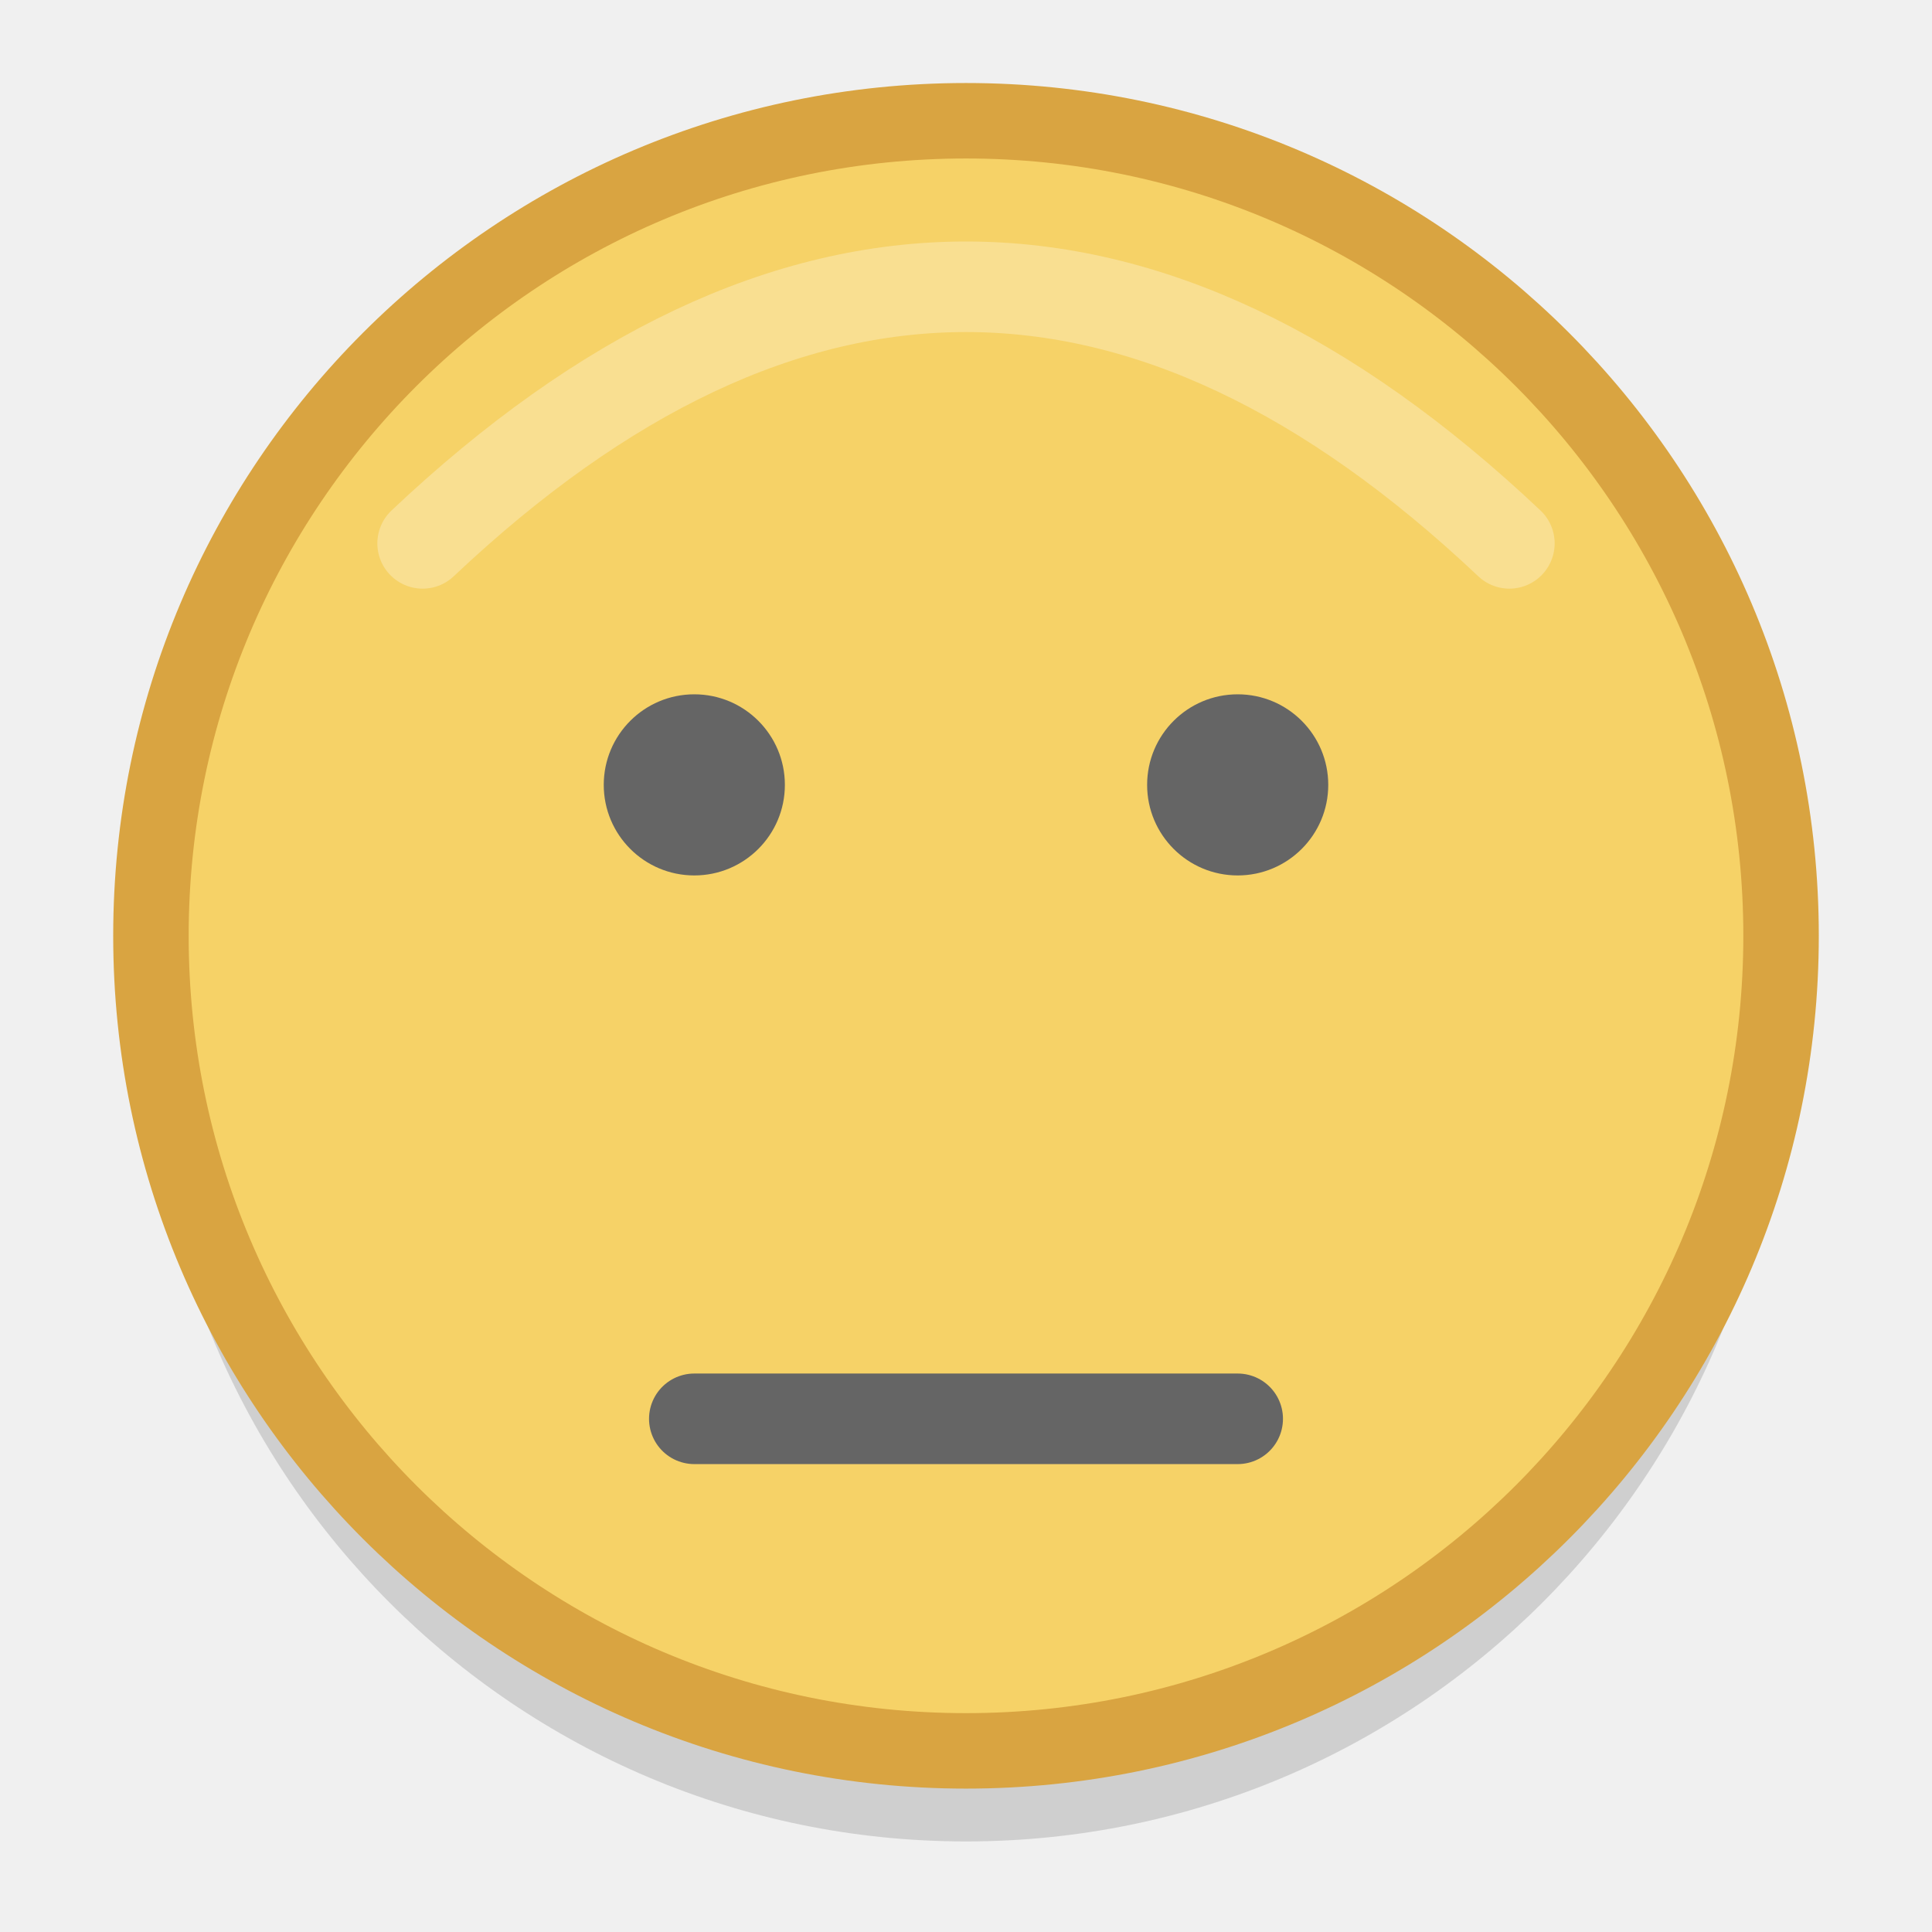
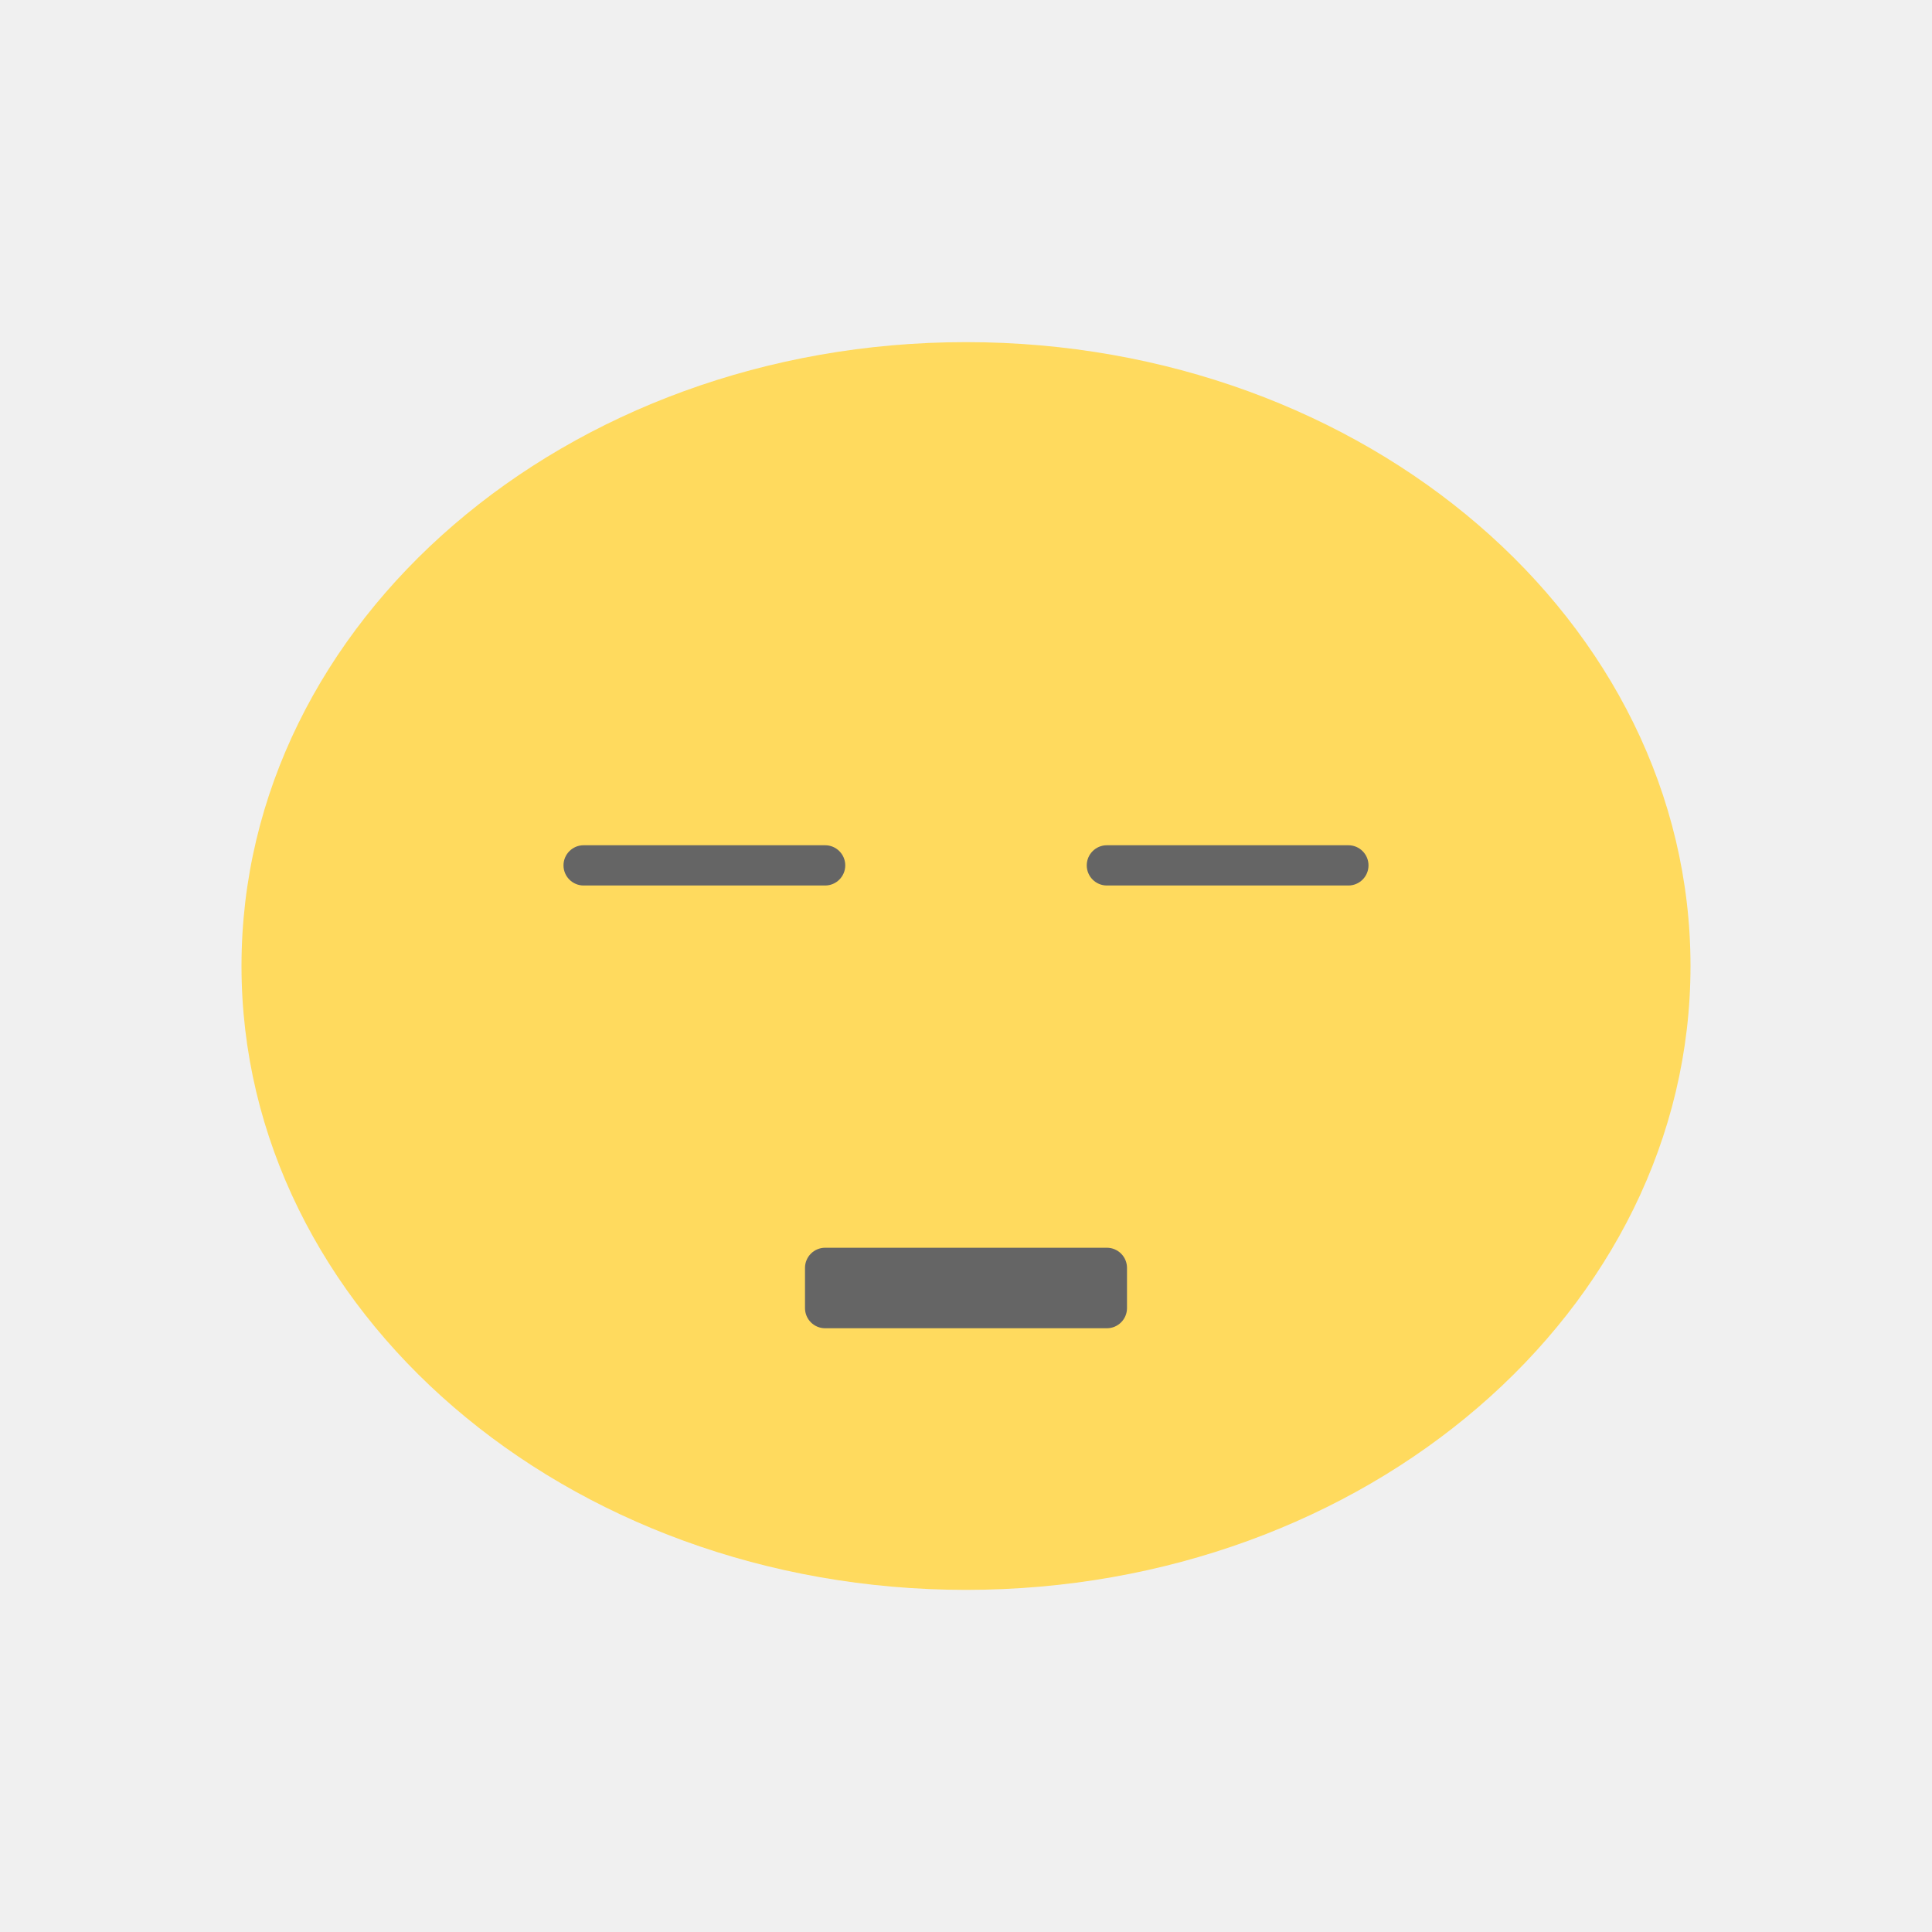
- <svg xmlns="http://www.w3.org/2000/svg" width="48" height="48" viewBox="0 0 64 64">
-   <ellipse cx="32" cy="34" rx="27" ry="27" fill="#4d4d4d" opacity=".2" />
-   <circle cx="32" cy="31" r="27" fill="#f6d267" stroke="#d9a441" stroke-width="2.5" />
-   <path d="M14 18q18-17 36 0" fill="none" stroke="#fff" stroke-opacity=".28" stroke-width="3" stroke-linecap="round" />
-   <g color="#656565" fill="#656565">
-     <circle cx="23" cy="26" r="3" />
-     <circle cx="41" cy="26" r="3" />
-     <path d="M23 47h18" stroke="currentColor" stroke-width="3" stroke-linecap="round" />
-   </g>
+ <svg xmlns="http://www.w3.org/2000/svg" viewBox="0 0 48 48">
+   <path d="m 42 24 a 18 15.5 0 0 1 -36 0 18 15.5 0 1 1 36 0 z" style="visibility:visible;fill:#ffda5e;fill-opacity:1;stroke:none;display:inline;color:#000;fill-rule:nonzero" />
+   <rect width="8" height="2" x="20" y="31" rx="0.5" style="fill:#656565;opacity:1;fill-opacity:1;stroke:none;fill-rule:nonzero" />
+   <rect width="7" height="1" x="14" y="21" rx="0.5" style="fill:#656565;opacity:1;fill-opacity:1;stroke:none;fill-rule:nonzero" />
+   <rect width="7" height="1" x="27" y="21" rx="0.5" style="fill:#656565;opacity:1;fill-opacity:1;stroke:none;fill-rule:nonzero" />
</svg>
